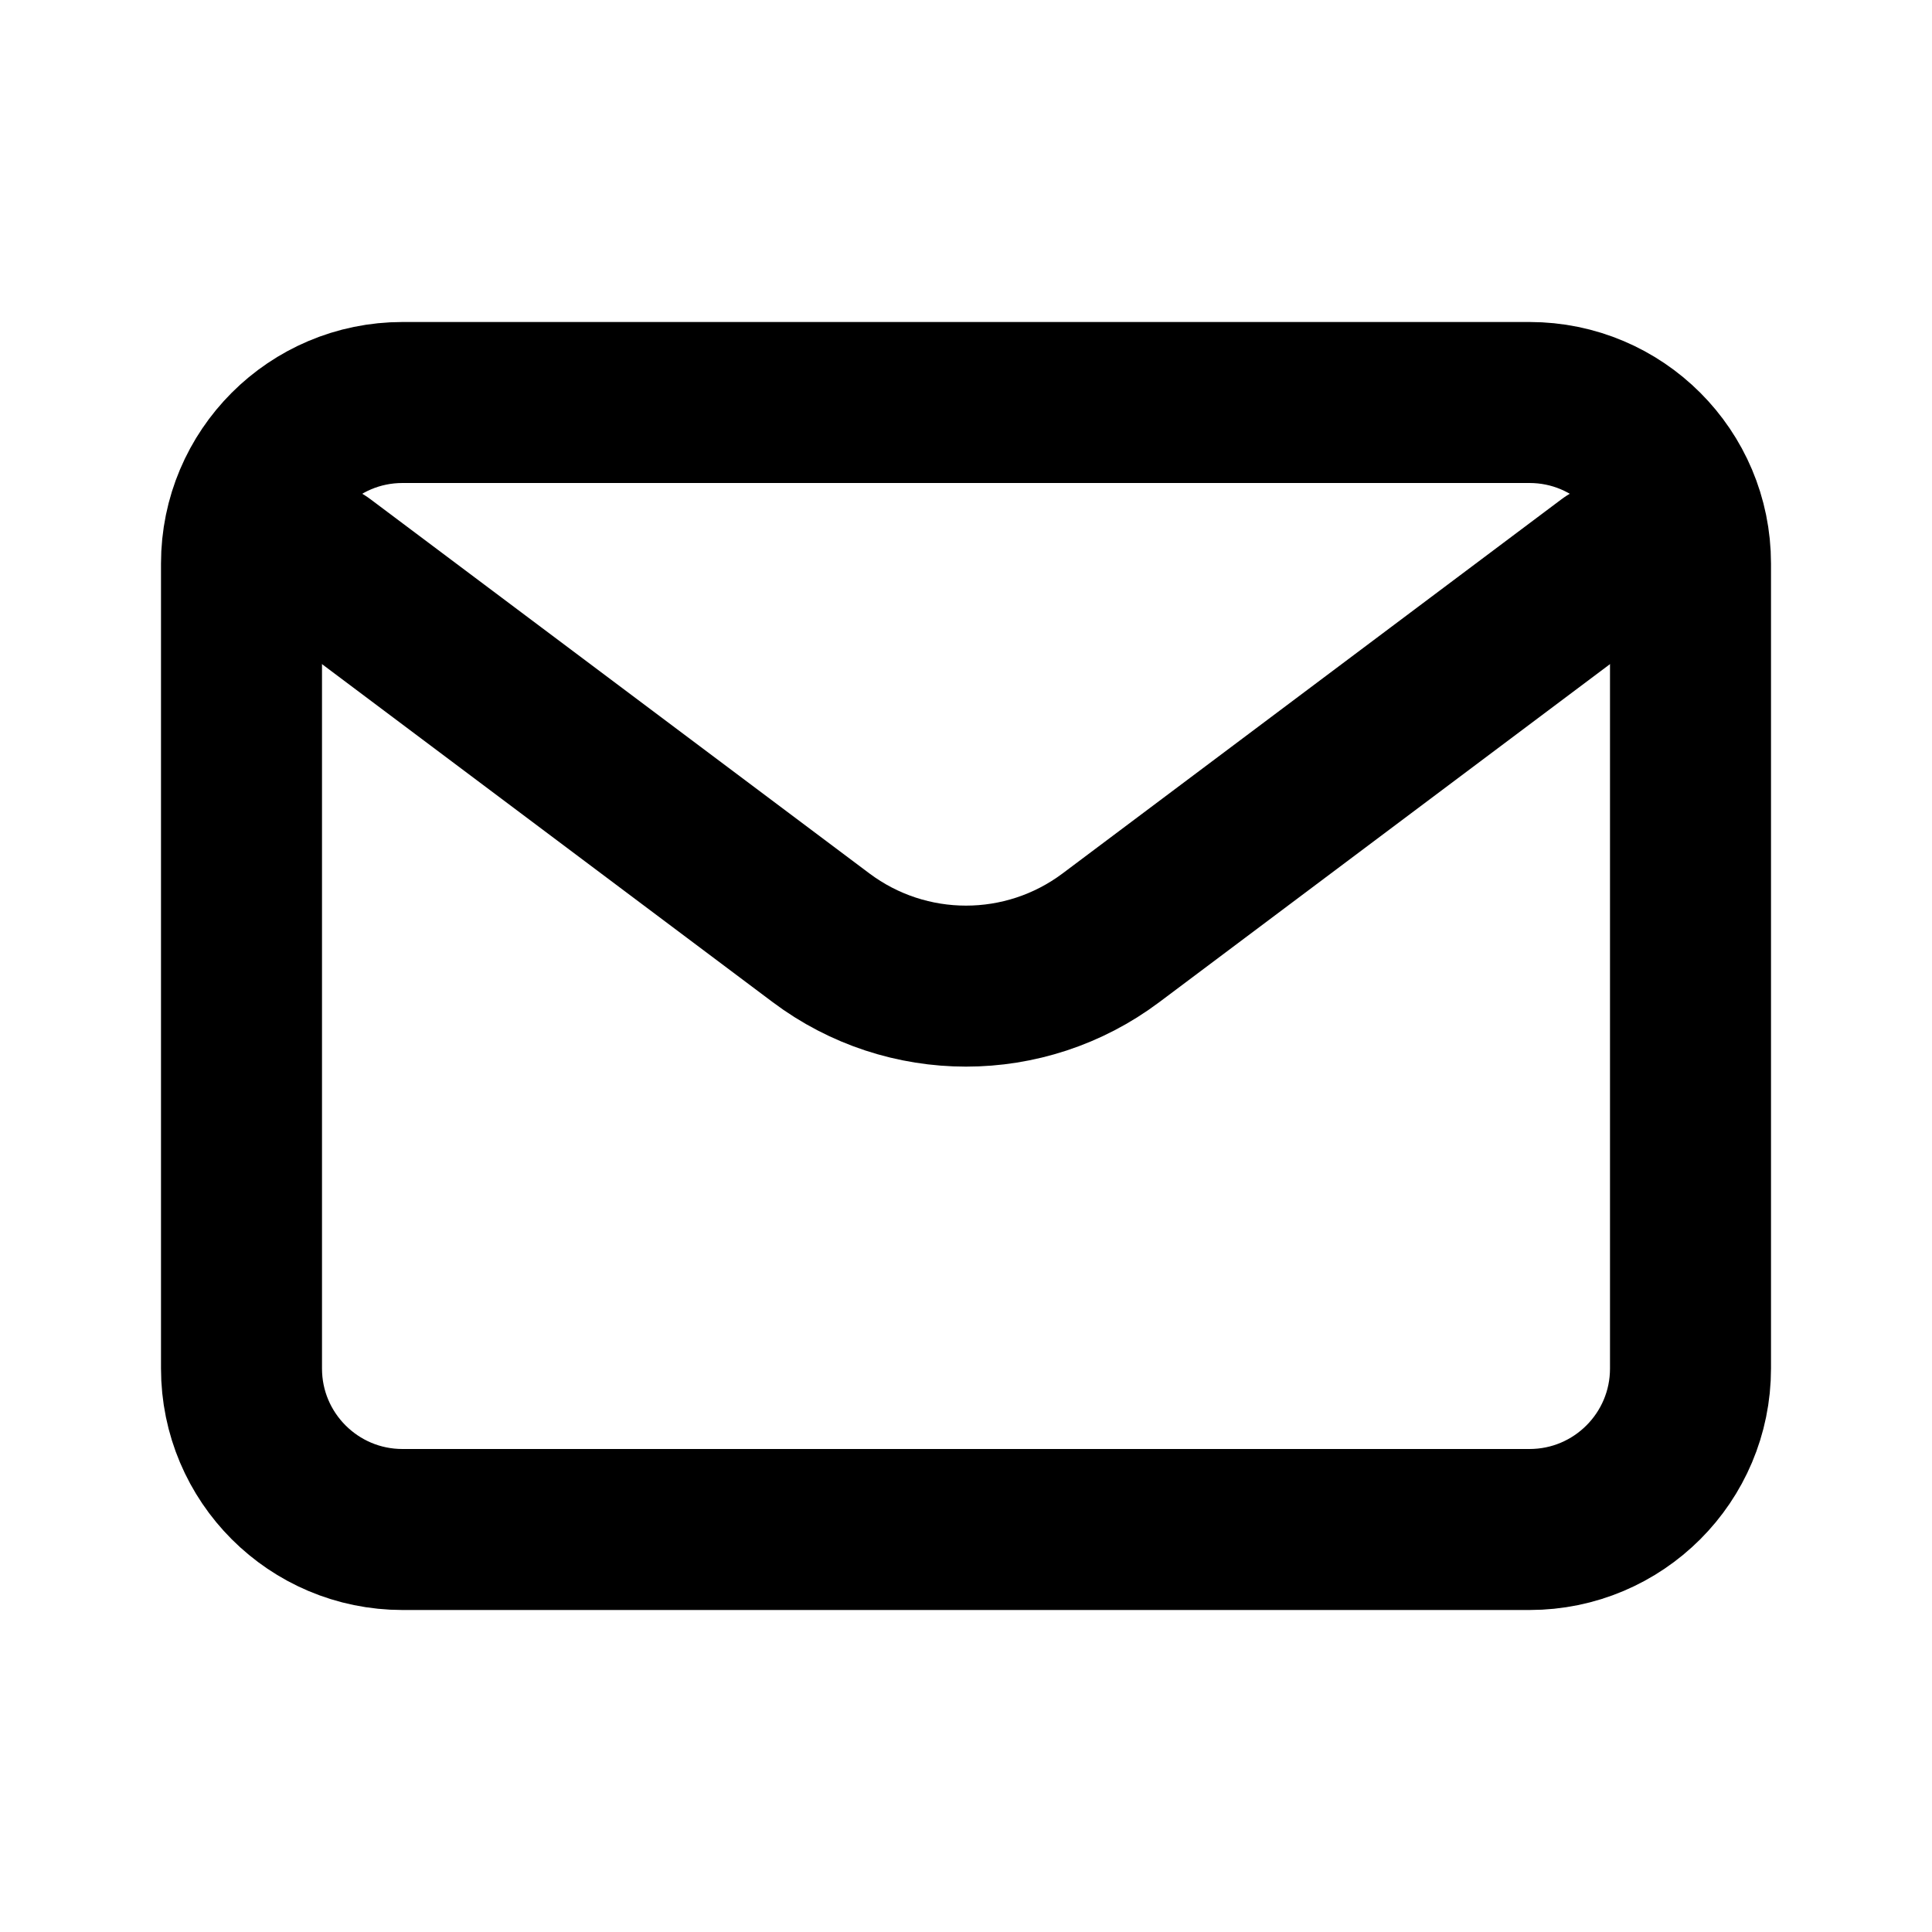
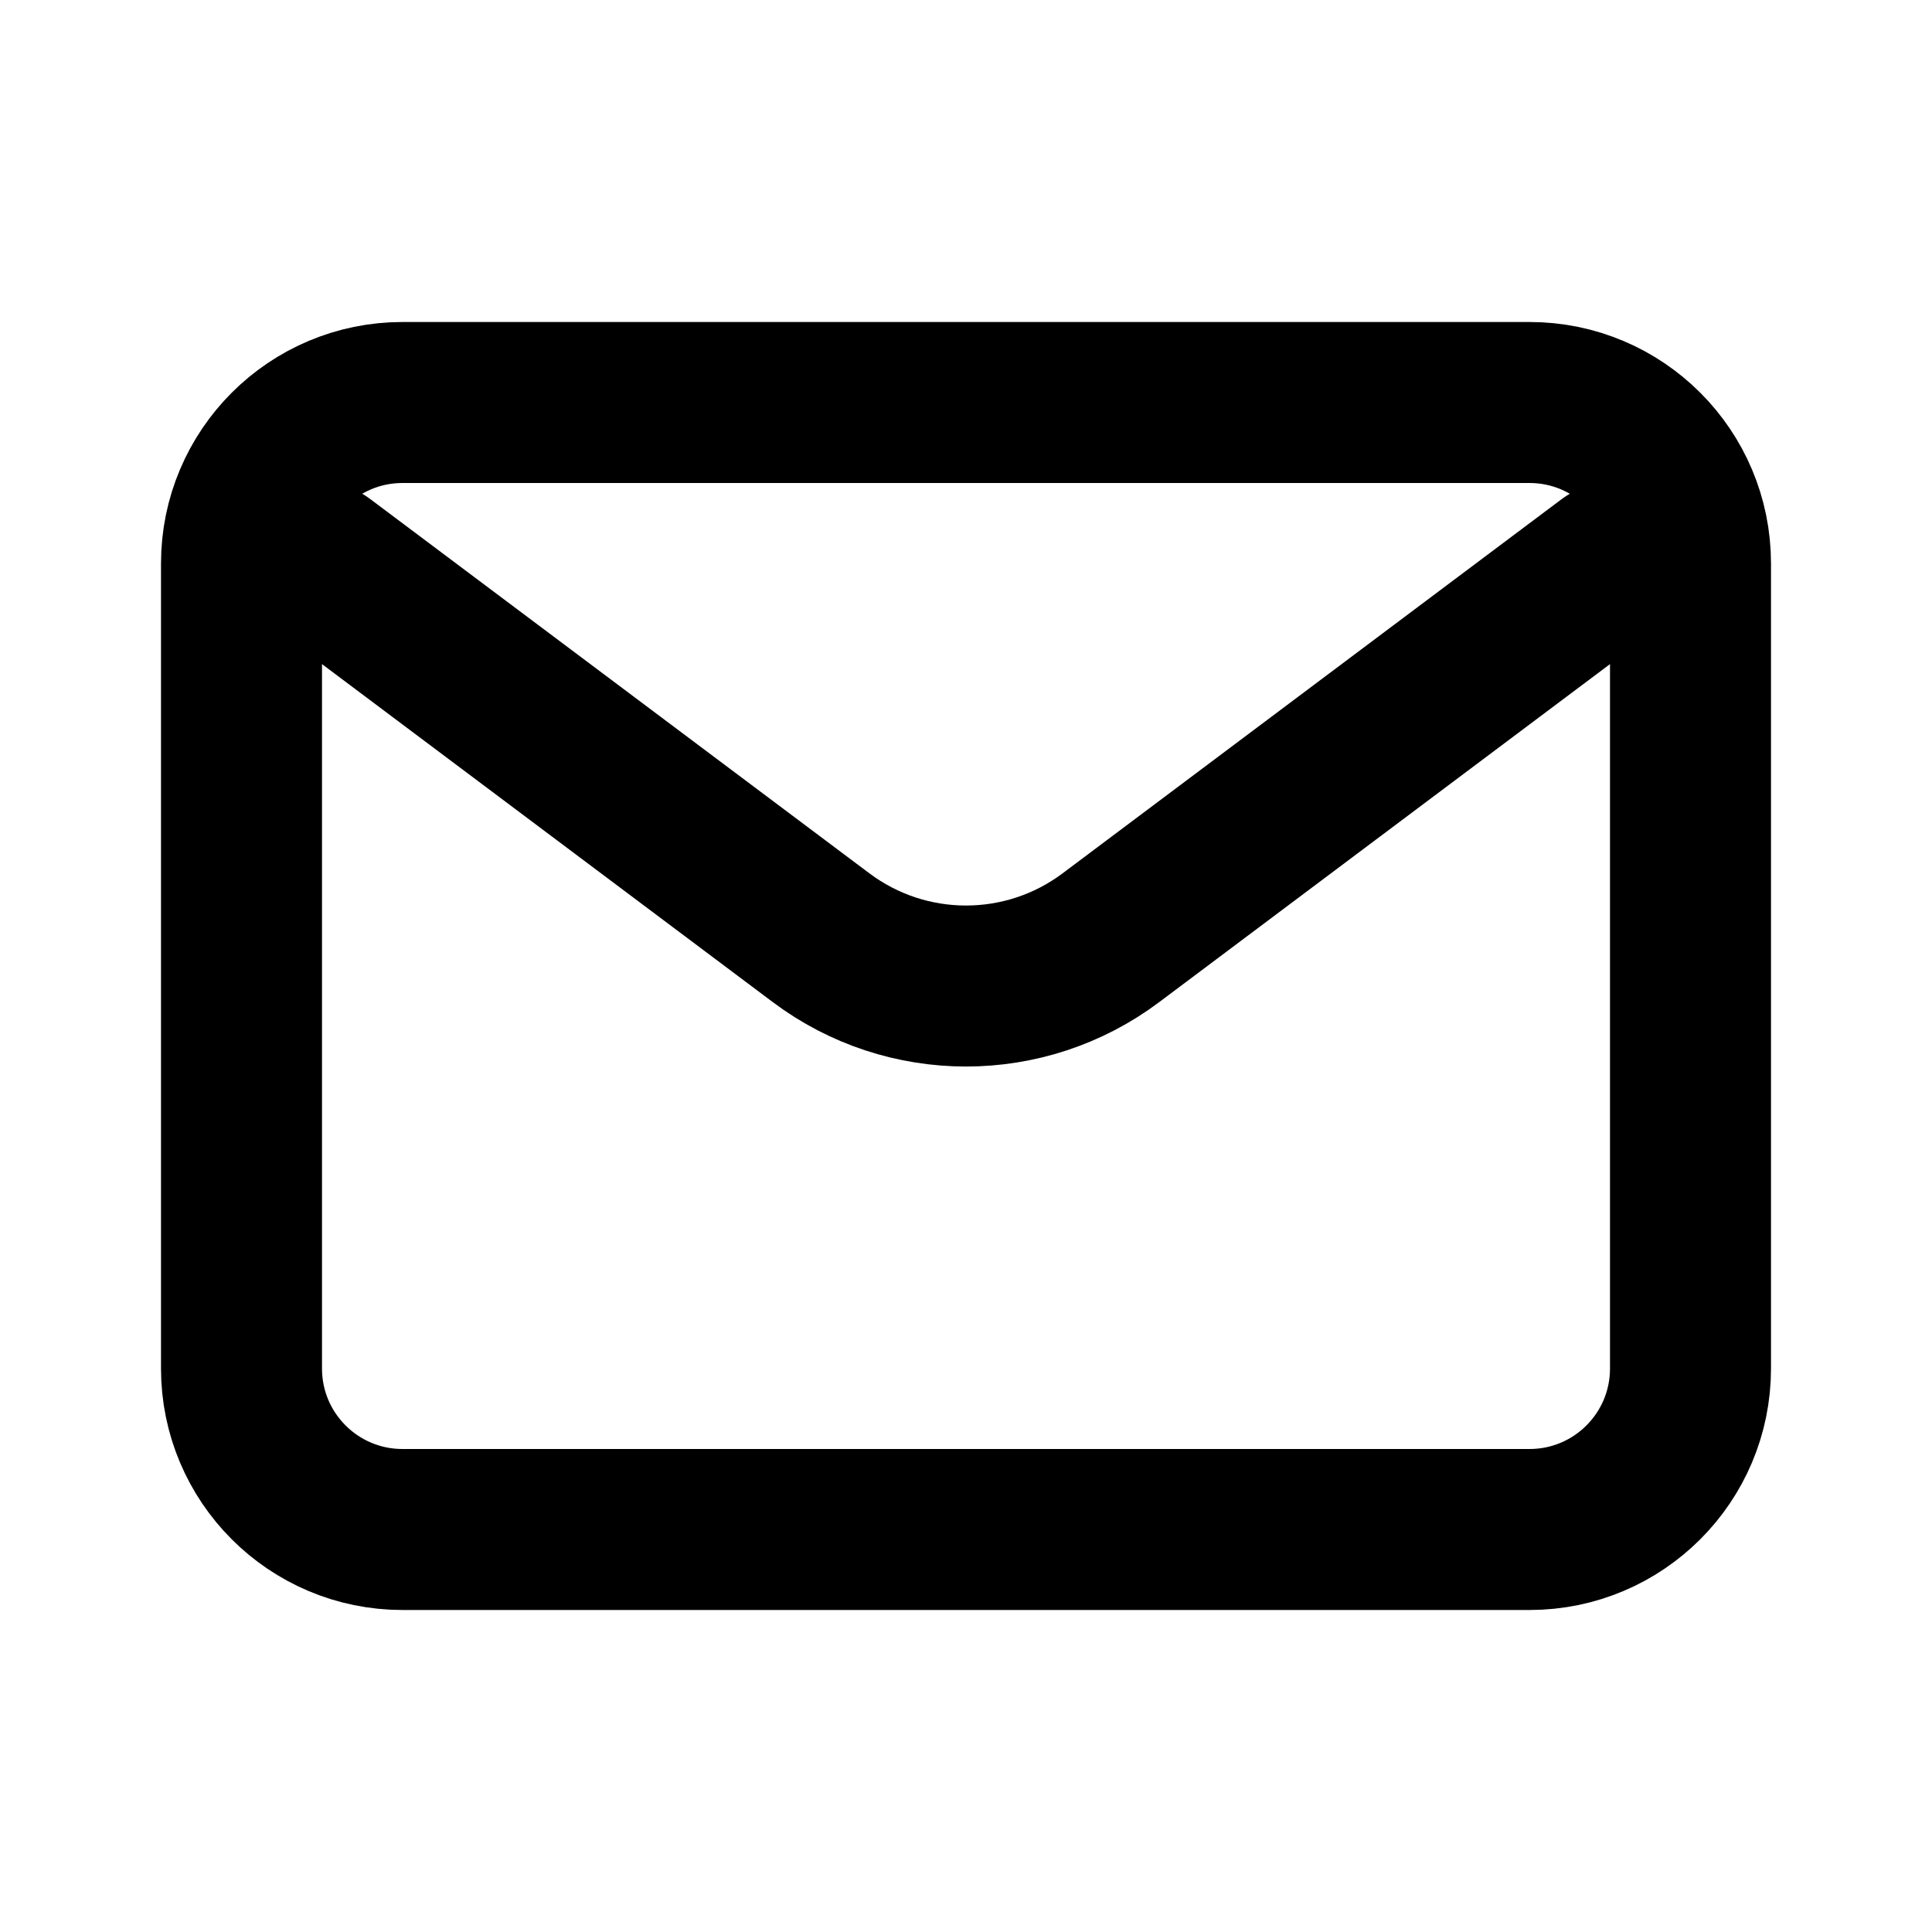
- <svg xmlns="http://www.w3.org/2000/svg" width="800px" height="800px" viewBox="0 0 24 24" fill="none">
-   <path d="M4 7L10.2 11.65C11.267 12.45 12.733 12.45 13.8 11.65L20 7" stroke="#000000" stroke-width="2" stroke-linecap="round" stroke-linejoin="round" />
-   <rect x="3" y="5" width="18" height="14" rx="2" stroke="#000000" stroke-width="2" stroke-linecap="round" />
+ <svg xmlns="http://www.w3.org/2000/svg" width="24px" height="24px" viewBox="0 0 24 24" version="1.1">
+   <g id="surface1">
+     <path style="fill:none;stroke-width:2;stroke-linecap:round;stroke-linejoin:round;stroke:rgb(0%,0%,0%);stroke-opacity:1;stroke-miterlimit:4;" d="M 4 7 L 10.199 11.648 C 11.266 12.449 12.734 12.449 13.801 11.648 L 20 7 " />
+     <path style="fill:none;stroke-width:2;stroke-linecap:round;stroke-linejoin:miter;stroke:rgb(0%,0%,0%);stroke-opacity:1;stroke-miterlimit:4;" d="M 5 5 L 19 5 C 20.105 5 21 5.895 21 7 L 21 17 C 21 18.105 20.105 19 19 19 L 5 19 C 3.895 19 3 18.105 3 17 L 3 7 C 3 5.895 3.895 5 5 5 Z M 5 5 " />
+   </g>
</svg>
